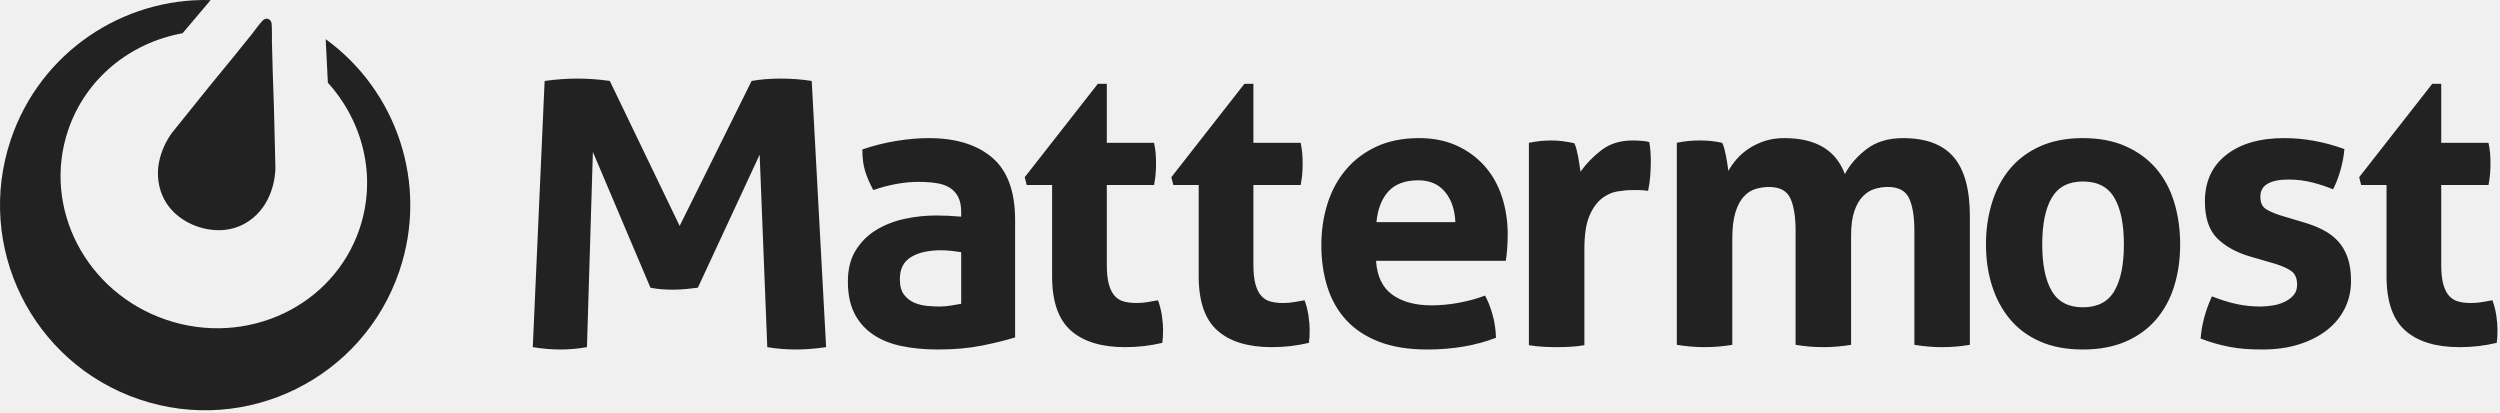
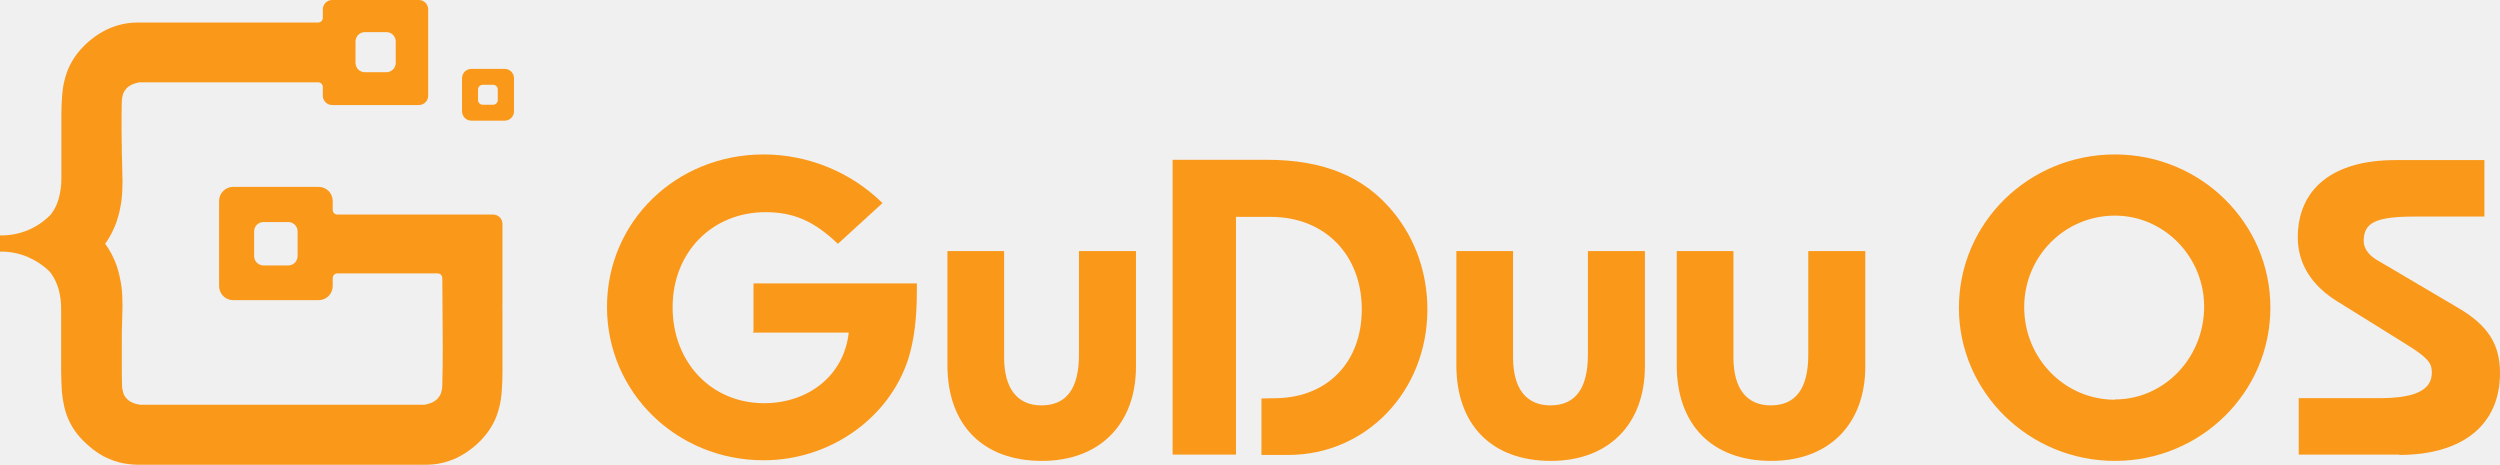
- <svg xmlns="http://www.w3.org/2000/svg" width="100%" height="100%" viewBox="0 0 1001 165" version="1.1" xml:space="preserve" style="fill-rule:evenodd;clip-rule:evenodd;stroke-linejoin:round;stroke-miterlimit:1.414;">
-   <g>
-     <path d="M384.862,84.87c0,-2.501 -0.418,-4.536 -1.253,-6.102c-0.833,-1.562 -1.981,-2.79 -3.441,-3.674c-1.46,-0.888 -3.26,-1.489 -5.397,-1.8c-2.139,-0.313 -4.512,-0.469 -7.12,-0.469c-5.632,0 -11.628,1.094 -17.991,3.284c-1.461,-2.712 -2.555,-5.268 -3.284,-7.666c-0.73,-2.398 -1.097,-5.266 -1.097,-8.605c4.59,-1.564 9.178,-2.711 13.768,-3.441c4.588,-0.73 8.867,-1.096 12.828,-1.096c10.848,0 19.322,2.607 25.424,7.824c6.101,5.215 9.152,13.557 9.152,25.03l0,46.934c-3.651,1.147 -8.084,2.243 -13.299,3.286c-5.213,1.043 -11.107,1.565 -17.678,1.565c-5.319,0 -10.196,-0.47 -14.629,-1.409c-4.432,-0.938 -8.24,-2.504 -11.418,-4.694c-3.183,-2.188 -5.633,-5.005 -7.356,-8.447c-1.719,-3.443 -2.58,-7.666 -2.58,-12.673c0,-5.005 1.069,-9.203 3.207,-12.593c2.138,-3.389 4.903,-6.102 8.291,-8.135c3.391,-2.034 7.171,-3.494 11.344,-4.381c4.172,-0.887 8.343,-1.33 12.515,-1.33c3.025,0 6.362,0.158 10.014,0.469l0,-1.877Zm0,16.115c-1.253,-0.209 -2.608,-0.393 -4.07,-0.548c-1.46,-0.156 -2.761,-0.234 -3.91,-0.234c-5.111,0 -9.153,0.911 -12.126,2.737c-2.972,1.825 -4.458,4.772 -4.458,8.839c0,2.713 0.574,4.797 1.721,6.259c1.147,1.459 2.53,2.528 4.146,3.205c1.617,0.679 3.336,1.096 5.162,1.253c1.827,0.155 3.417,0.236 4.771,0.236c1.566,0 3.131,-0.132 4.694,-0.393c1.566,-0.261 2.921,-0.494 4.07,-0.704l0,-20.65Zm36.4,-26.91l-10.17,0l-0.784,-3.129l29.258,-37.391l3.598,0l0,23.623l18.93,0c0.311,1.566 0.521,2.973 0.627,4.224c0.102,1.253 0.154,2.556 0.154,3.913c0,1.459 -0.052,2.867 -0.154,4.223c-0.106,1.357 -0.316,2.869 -0.627,4.537l-18.93,0l0,31.76c0,3.232 0.262,5.839 0.784,7.822c0.519,1.979 1.276,3.545 2.266,4.693c0.993,1.147 2.217,1.929 3.677,2.346c1.46,0.419 3.183,0.627 5.162,0.627c1.566,0 3.103,-0.131 4.617,-0.392c1.511,-0.26 2.841,-0.495 3.988,-0.703c0.732,1.979 1.251,4.04 1.565,6.179c0.314,2.138 0.469,4.043 0.469,5.711c0,1.147 -0.025,2.111 -0.078,2.894c-0.052,0.781 -0.129,1.54 -0.235,2.268c-4.797,1.149 -9.75,1.72 -14.861,1.72c-9.492,0 -16.742,-2.215 -21.747,-6.646c-5.006,-4.434 -7.509,-11.658 -7.509,-21.67l0,-36.609Zm58.696,0l-10.168,0l-0.784,-3.129l29.257,-37.391l3.598,0l0,23.623l18.93,0c0.312,1.566 0.522,2.973 0.627,4.224c0.102,1.253 0.155,2.556 0.155,3.913c0,1.459 -0.053,2.867 -0.155,4.223c-0.105,1.357 -0.315,2.869 -0.627,4.537l-18.93,0l0,31.76c0,3.232 0.263,5.839 0.783,7.822c0.522,1.979 1.278,3.545 2.268,4.693c0.992,1.147 2.215,1.929 3.677,2.346c1.459,0.419 3.182,0.627 5.161,0.627c1.565,0 3.103,-0.131 4.617,-0.392c1.512,-0.26 2.842,-0.495 3.989,-0.703c0.73,1.979 1.251,4.04 1.563,6.179c0.315,2.138 0.471,4.043 0.471,5.711c0,1.147 -0.026,2.111 -0.079,2.894c-0.051,0.781 -0.129,1.54 -0.234,2.268c-4.798,1.149 -9.75,1.72 -14.863,1.72c-9.49,0 -16.74,-2.215 -21.746,-6.646c-5.006,-4.434 -7.51,-11.658 -7.51,-21.67l0,-36.609Zm102.767,14.865c-0.208,-5.009 -1.591,-9.049 -4.146,-12.126c-2.555,-3.077 -6.127,-4.617 -10.717,-4.617c-5.215,0 -9.178,1.461 -11.89,4.381c-2.711,2.921 -4.327,7.041 -4.848,12.362l31.601,0Zm-31.759,15.486c0.418,6.258 2.608,10.795 6.571,13.612c3.963,2.816 9.178,4.224 15.646,4.224c3.546,0 7.168,-0.34 10.872,-1.019c3.703,-0.677 7.222,-1.642 10.561,-2.893c1.147,2.086 2.137,4.589 2.972,7.51c0.834,2.918 1.303,6.049 1.408,9.386c-8.136,3.129 -17.315,4.694 -27.537,4.694c-7.508,0 -13.947,-1.043 -19.321,-3.13c-5.37,-2.085 -9.751,-4.981 -13.14,-8.681c-3.39,-3.703 -5.894,-8.11 -7.51,-13.222c-1.616,-5.11 -2.423,-10.689 -2.423,-16.737c0,-5.946 0.833,-11.526 2.502,-16.741c1.667,-5.217 4.145,-9.752 7.431,-13.61c3.285,-3.861 7.352,-6.911 12.203,-9.154c4.85,-2.242 10.508,-3.364 16.974,-3.364c5.632,0 10.639,0.991 15.019,2.973c4.381,1.981 8.109,4.694 11.186,8.137c3.077,3.439 5.399,7.535 6.963,12.28c1.565,4.745 2.347,9.831 2.347,15.253c0,1.982 -0.078,3.939 -0.235,5.867c-0.156,1.928 -0.341,3.468 -0.547,4.615l-51.942,0Zm61.208,-47.248c1.564,-0.311 3.05,-0.547 4.458,-0.702c1.41,-0.159 2.946,-0.236 4.616,-0.236c1.565,0 3.104,0.106 4.614,0.312c1.514,0.209 3,0.471 4.458,0.784c0.315,0.522 0.602,1.277 0.862,2.268c0.261,0.991 0.495,2.034 0.704,3.13c0.209,1.095 0.39,2.188 0.547,3.285c0.157,1.096 0.286,2.005 0.392,2.739c2.294,-3.235 5.112,-6.13 8.448,-8.684c3.338,-2.556 7.51,-3.834 12.515,-3.834c1.045,0 2.244,0.052 3.599,0.157c1.355,0.104 2.346,0.26 2.972,0.47c0.209,1.041 0.366,2.241 0.469,3.597c0.107,1.356 0.158,2.764 0.158,4.225c0,1.773 -0.08,3.702 -0.235,5.788c-0.157,2.086 -0.444,4.067 -0.862,5.945c-1.147,-0.21 -2.424,-0.313 -3.831,-0.313c-1.408,0 -2.27,0 -2.581,0c-1.775,0 -3.755,0.183 -5.947,0.547c-2.189,0.366 -4.275,1.33 -6.257,2.896c-1.983,1.564 -3.624,3.911 -4.929,7.041c-1.303,3.127 -1.957,7.508 -1.957,13.141l0,38.486c-1.875,0.311 -3.752,0.52 -5.631,0.624c-1.876,0.105 -3.701,0.156 -5.475,0.156c-1.774,0 -3.572,-0.051 -5.398,-0.156c-1.825,-0.104 -3.728,-0.313 -5.709,-0.624l0,-81.042Zm59.226,0c1.459,-0.311 2.92,-0.547 4.379,-0.702c1.461,-0.159 3.077,-0.236 4.851,-0.236c1.773,0 3.337,0.077 4.693,0.236c1.356,0.155 2.764,0.391 4.224,0.702c0.312,0.522 0.601,1.279 0.861,2.27c0.26,0.99 0.496,2.035 0.704,3.128c0.209,1.096 0.39,2.164 0.547,3.207c0.159,1.043 0.288,1.93 0.392,2.66c0.832,-1.563 1.929,-3.128 3.286,-4.694c1.355,-1.562 2.971,-2.969 4.848,-4.223c1.877,-1.252 3.989,-2.269 6.337,-3.05c2.346,-0.784 4.981,-1.175 7.901,-1.175c12.619,0 20.702,4.799 24.249,14.395c2.085,-3.86 5.032,-7.222 8.838,-10.092c3.808,-2.869 8.632,-4.303 14.474,-4.303c9.177,0 15.93,2.532 20.258,7.59c4.33,5.057 6.494,12.958 6.494,23.702l0,51.47c-3.754,0.626 -7.459,0.937 -11.108,0.937c-3.651,0 -7.354,-0.311 -11.108,-0.937l0,-45.684c0,-5.632 -0.705,-9.959 -2.114,-12.983c-1.406,-3.025 -4.248,-4.538 -8.524,-4.538c-1.775,0 -3.52,0.262 -5.24,0.782c-1.723,0.52 -3.287,1.485 -4.694,2.894c-1.408,1.408 -2.555,3.391 -3.443,5.946c-0.887,2.553 -1.33,5.867 -1.33,9.934l0,43.649c-3.755,0.626 -7.458,0.937 -11.108,0.937c-3.65,0 -7.354,-0.311 -11.109,-0.937l0,-45.684c0,-5.632 -0.703,-9.959 -2.112,-12.983c-1.408,-3.025 -4.249,-4.538 -8.525,-4.538c-1.771,0 -3.546,0.262 -5.32,0.782c-1.771,0.52 -3.363,1.538 -4.771,3.051c-1.409,1.511 -2.53,3.623 -3.363,6.336c-0.835,2.711 -1.253,6.258 -1.253,10.638l0,42.398c-3.755,0.626 -7.455,0.937 -11.107,0.937c-3.651,0 -7.352,-0.311 -11.107,-0.937l0,-80.885Zm162.58,65.865c5.841,0 10.039,-2.163 12.593,-6.493c2.556,-4.327 3.834,-10.56 3.834,-18.694c0,-8.136 -1.278,-14.367 -3.834,-18.696c-2.554,-4.33 -6.752,-6.493 -12.593,-6.493c-5.736,0 -9.882,2.163 -12.437,6.493c-2.557,4.329 -3.835,10.56 -3.835,18.696c0,8.134 1.278,14.367 3.835,18.694c2.555,4.33 6.701,6.493 12.437,6.493Zm0,16.897c-6.571,0 -12.282,-1.07 -17.131,-3.208c-4.85,-2.137 -8.866,-5.11 -12.047,-8.918c-3.181,-3.807 -5.58,-8.265 -7.195,-13.376c-1.618,-5.111 -2.426,-10.637 -2.426,-16.582c0,-5.945 0.808,-11.526 2.426,-16.74c1.615,-5.215 4.014,-9.726 7.195,-13.533c3.181,-3.808 7.197,-6.803 12.047,-8.996c4.849,-2.19 10.56,-3.286 17.131,-3.286c6.571,0 12.306,1.096 17.209,3.286c4.901,2.193 8.968,5.188 12.204,8.996c3.233,3.807 5.631,8.318 7.197,13.533c1.564,5.214 2.345,10.795 2.345,16.74c0,5.945 -0.781,11.471 -2.345,16.582c-1.566,5.111 -3.964,9.569 -7.197,13.376c-3.236,3.808 -7.303,6.781 -12.204,8.918c-4.903,2.138 -10.638,3.208 -17.209,3.208Zm67.477,-37.078c-5.842,-1.67 -10.405,-4.146 -13.689,-7.432c-3.286,-3.284 -4.929,-8.213 -4.929,-14.785c0,-7.927 2.843,-14.13 8.528,-18.615c5.683,-4.486 13.429,-6.729 23.232,-6.729c4.068,0 8.082,0.366 12.046,1.096c3.964,0.73 7.979,1.824 12.046,3.286c-0.209,2.71 -0.73,5.526 -1.566,8.448c-0.832,2.919 -1.823,5.474 -2.97,7.667c-2.504,-1.044 -5.267,-1.957 -8.293,-2.74c-3.023,-0.781 -6.205,-1.172 -9.542,-1.172c-3.547,0 -6.309,0.547 -8.293,1.642c-1.981,1.096 -2.972,2.843 -2.972,5.24c0,2.295 0.704,3.912 2.112,4.851c1.408,0.938 3.417,1.827 6.023,2.659l8.918,2.662c2.921,0.833 5.554,1.849 7.901,3.049c2.346,1.2 4.355,2.686 6.023,4.458c1.669,1.773 2.972,3.964 3.91,6.571c0.94,2.608 1.41,5.788 1.41,9.542c0,3.861 -0.809,7.459 -2.426,10.796c-1.616,3.338 -3.964,6.232 -7.04,8.682c-3.077,2.453 -6.806,4.382 -11.187,5.789c-4.379,1.409 -9.334,2.113 -14.862,2.113c-2.504,0 -4.796,-0.079 -6.882,-0.235c-2.087,-0.158 -4.094,-0.418 -6.024,-0.782c-1.929,-0.366 -3.833,-0.808 -5.71,-1.33c-1.878,-0.521 -3.912,-1.199 -6.102,-2.034c0.21,-2.817 0.705,-5.659 1.486,-8.526c0.782,-2.867 1.8,-5.659 3.051,-8.371c3.442,1.357 6.702,2.373 9.779,3.051c3.077,0.679 6.284,1.019 9.62,1.019c1.462,0 3.052,-0.132 4.771,-0.393c1.722,-0.261 3.313,-0.73 4.773,-1.408c1.461,-0.678 2.687,-1.565 3.677,-2.659c0.991,-1.095 1.484,-2.529 1.484,-4.304c0,-2.501 -0.755,-4.301 -2.267,-5.396c-1.513,-1.094 -3.625,-2.062 -6.335,-2.895l-9.701,-2.815Zm54.112,-28.787l-10.167,0l-0.785,-3.129l29.256,-37.391l3.598,0l0,23.623l18.931,0c0.313,1.566 0.521,2.973 0.627,4.224c0.103,1.253 0.156,2.556 0.156,3.913c0,1.459 -0.053,2.867 -0.156,4.223c-0.106,1.357 -0.314,2.869 -0.627,4.537l-18.931,0l0,31.76c0,3.232 0.263,5.839 0.783,7.822c0.523,1.979 1.278,3.545 2.268,4.693c0.993,1.147 2.218,1.929 3.677,2.346c1.459,0.419 3.183,0.627 5.163,0.627c1.565,0 3.102,-0.131 4.616,-0.392c1.511,-0.26 2.841,-0.495 3.988,-0.703c0.731,1.979 1.253,4.04 1.564,6.179c0.315,2.138 0.47,4.043 0.47,5.711c0,1.147 -0.026,2.111 -0.078,2.894c-0.052,0.781 -0.129,1.54 -0.235,2.268c-4.796,1.149 -9.75,1.72 -14.861,1.72c-9.492,0 -16.741,-2.215 -21.748,-6.646c-5.005,-4.434 -7.509,-11.658 -7.509,-21.67l0,-36.609Zm-737.501,-41.662c4.521,-0.629 8.87,-0.945 13.05,-0.945c4.407,0 8.758,0.316 13.051,0.945l27.965,58.043l28.812,-58.043c3.503,-0.629 7.399,-0.945 11.694,-0.945c4.294,0 8.416,0.316 12.372,0.945l5.762,106.583c-4.292,0.63 -8.36,0.944 -12.201,0.944c-3.844,0 -7.627,-0.314 -11.355,-0.944l-3.052,-77.061l-24.745,53.261c-1.583,0.21 -3.22,0.396 -4.916,0.551c-1.695,0.158 -3.388,0.236 -5.084,0.236c-1.47,0 -2.937,-0.052 -4.405,-0.157c-1.469,-0.105 -2.994,-0.316 -4.577,-0.63l-23.049,-54.365l-2.373,78.165c-3.615,0.63 -7.118,0.944 -10.509,0.944c-3.616,0 -7.346,-0.314 -11.185,-0.944l4.745,-106.583Z" style="fill:#222;" />
-     <path d="M130.41,15.678l0.865,17.434c14.134,15.615 19.713,37.729 12.677,58.513c-10.503,31.025 -45.136,47.334 -77.354,36.427c-32.219,-10.906 -49.823,-44.899 -39.32,-75.924c7.059,-20.853 25.019,-35.058 45.82,-38.819l11.239,-13.279c-35.063,-0.949 -68.143,20.815 -79.979,55.778c-14.542,42.958 8.493,89.571 51.451,104.114c42.958,14.542 89.572,-8.494 104.115,-51.452c11.816,-34.906 -1.179,-72.227 -29.514,-92.792Z" style="fill:#222;" />
-     <path d="M110.273,67.122l-0.595,-24.373l-0.477,-14.025l-0.323,-12.15c0,0 0.067,-5.859 -0.137,-7.236c-0.043,-0.29 -0.134,-0.525 -0.243,-0.731l-0.041,-0.086l-0.047,-0.075c-0.224,-0.387 -0.578,-0.701 -1.035,-0.856c-0.467,-0.158 -0.951,-0.119 -1.371,0.062l-0.026,0.01l-0.145,0.074c-0.199,0.097 -0.402,0.223 -0.6,0.415c-0.999,0.969 -4.504,5.664 -4.504,5.664l-7.638,9.456l-8.898,10.851l-15.278,18.999c0,0 -7.011,8.75 -5.462,19.521c1.55,10.77 9.557,16.017 15.769,18.12c6.211,2.103 15.759,2.799 23.533,-4.816c7.773,-7.615 7.518,-18.824 7.518,-18.824Z" style="fill:#222;" />
+ <svg xmlns="http://www.w3.org/2000/svg" width="312" height="58" viewBox="0 0 312 58" fill="none">
+   <g clip-path="url(#clip0_737_2821)">
+     <path fill-rule="evenodd" clip-rule="evenodd" d="M14.614 27.478C14.438 28.034 14.203 28.561 13.939 29.088C13.704 29.556 13.44 29.995 13.117 30.405C13.44 30.844 13.704 31.282 13.939 31.721C14.203 32.248 14.438 32.775 14.614 33.331C14.848 34.062 15.024 34.853 15.142 35.643C15.259 36.491 15.289 37.34 15.289 38.189C15.289 38.598 15.259 38.95 15.259 39.359V39.476C15.2 41.291 15.2 41.408 15.2 43.163V43.251C15.2 44.012 15.2 44.802 15.2 45.651C15.2 46.441 15.2 47.26 15.23 48.021C15.23 48.402 15.289 48.724 15.377 49.016C15.465 49.309 15.611 49.543 15.787 49.718C15.963 49.923 16.198 50.099 16.462 50.216C16.756 50.362 17.079 50.45 17.489 50.509C17.577 50.509 17.841 50.509 18.252 50.509C18.898 50.509 19.925 50.509 21.245 50.509H28.992H34.539H47.421C49.328 50.509 50.825 50.509 51.793 50.509C52.468 50.509 52.879 50.509 52.967 50.509C53.349 50.45 53.701 50.333 53.965 50.216C54.229 50.07 54.464 49.923 54.64 49.718C54.816 49.514 54.962 49.279 55.051 49.016C55.139 48.724 55.197 48.402 55.197 48.021C55.285 44.919 55.256 41.759 55.227 38.598C55.227 37.303 55.205 35.986 55.199 34.704C55.197 34.382 54.936 34.121 54.614 34.121H42.104C41.782 34.121 41.521 34.382 41.521 34.704V35.708C41.521 36.674 40.738 37.457 39.772 37.457H29.093C28.127 37.457 27.344 36.674 27.344 35.708V25.072C27.344 24.106 28.127 23.323 29.093 23.323H39.772C40.738 23.323 41.521 24.106 41.521 25.072V26.193C41.521 26.515 41.782 26.776 42.104 26.776H60.353H61.543C62.187 26.776 62.709 27.298 62.709 27.942V34.695V37.516V37.603C62.68 38.072 62.709 38.511 62.709 38.979C62.709 39.242 62.709 39.476 62.709 39.652V43.749V46.353C62.709 47.231 62.68 48.05 62.621 48.782C62.563 49.514 62.475 50.216 62.299 50.86C62.123 51.562 61.888 52.206 61.565 52.82C61.242 53.435 60.831 54.049 60.303 54.635C59.863 55.132 59.335 55.63 58.748 56.069C58.22 56.478 57.633 56.829 56.987 57.151C56.4 57.415 55.755 57.649 55.08 57.795C54.434 57.941 53.759 58 53.055 58H35.595H17.284C16.58 58 15.905 57.912 15.259 57.795C14.584 57.649 13.939 57.415 13.352 57.151C12.706 56.859 12.119 56.478 11.591 56.069C11.004 55.6 10.476 55.132 10.036 54.635C9.508 54.049 9.097 53.464 8.774 52.82C8.451 52.206 8.216 51.562 8.04 50.86C7.894 50.216 7.776 49.514 7.718 48.782C7.659 48.05 7.659 47.231 7.63 46.353V44.012C7.63 42.11 7.63 40.647 7.63 38.628V38.452C7.63 37.633 7.512 36.872 7.336 36.169C7.131 35.438 6.837 34.794 6.456 34.238C6.397 34.18 6.368 34.092 6.309 34.033C6.25 33.975 6.192 33.916 6.162 33.858C5.37 33.097 4.431 32.482 3.404 32.043C2.406 31.634 1.321 31.4 0.176 31.4H-1.23891e-05V31.224V30.375V29.556V29.38H0.176C1.35 29.38 2.494 29.146 3.521 28.707C4.578 28.268 5.546 27.595 6.338 26.776L6.397 26.688L6.485 26.571C6.896 26.015 7.189 25.342 7.365 24.64C7.542 23.937 7.659 23.177 7.659 22.357V22.182C7.659 20.718 7.659 19.636 7.659 16.153V14.456C7.659 13.578 7.688 12.759 7.747 12.027C7.806 11.296 7.894 10.593 8.07 9.95C8.246 9.247 8.481 8.603 8.803 7.989C9.126 7.374 9.537 6.76 10.065 6.175C10.505 5.677 11.034 5.18 11.62 4.741C12.149 4.331 12.736 3.98 13.381 3.658C13.968 3.395 14.614 3.16 15.289 3.014C15.934 2.868 16.609 2.809 17.313 2.809H39.707C40.029 2.809 40.29 2.548 40.29 2.226V1.166C40.29 0.522 40.812 -2.76959e-05 41.456 -2.76959e-05H52.27C52.914 -2.76959e-05 53.437 0.522 53.437 1.166V11.944C53.437 12.588 52.914 13.11 52.27 13.11H45.163H43.929H41.456C40.812 13.11 40.29 12.588 40.29 11.944V10.854C40.29 10.533 40.029 10.271 39.707 10.271H39.234C37.532 10.271 34.685 10.271 29.99 10.271H20.013C18.194 10.271 17.577 10.271 17.431 10.271C17.049 10.33 16.726 10.447 16.433 10.564C16.169 10.71 15.934 10.857 15.758 11.062C15.582 11.266 15.435 11.501 15.347 11.764C15.259 12.056 15.2 12.378 15.2 12.759C15.171 14.017 15.171 14.193 15.171 15.012V15.802V16.183C15.171 17.148 15.2 18.026 15.2 18.231C15.2 18.904 15.2 19.46 15.23 19.958C15.23 20.455 15.259 20.894 15.259 21.304V21.421C15.259 21.801 15.289 22.182 15.289 22.591C15.289 23.44 15.259 24.289 15.142 25.137C15.024 25.927 14.878 26.688 14.614 27.449V27.478ZM57.662 9.761C57.662 9.117 58.184 8.595 58.828 8.595H62.981C63.625 8.595 64.147 9.117 64.147 9.761V13.894C64.147 14.538 63.625 15.06 62.981 15.06H58.828C58.184 15.06 57.662 14.538 57.662 13.894V9.761ZM59.658 11.168C59.658 10.846 59.919 10.585 60.241 10.585H61.54C61.862 10.585 62.123 10.846 62.123 11.168V12.487C62.123 12.809 61.862 13.07 61.54 13.07H60.241C59.919 13.07 59.658 12.809 59.658 12.487V11.168ZM31.715 28.878C31.715 28.235 32.237 27.712 32.881 27.712H35.976C36.62 27.712 37.142 28.235 37.142 28.878V31.96C37.142 32.604 36.62 33.126 35.976 33.126H32.881C32.237 33.126 31.715 32.604 31.715 31.96V28.878ZM44.369 5.175C44.369 4.531 44.891 4.009 45.535 4.009H48.221C48.865 4.009 49.387 4.531 49.387 5.175V7.847C49.387 8.491 48.865 9.013 48.221 9.013H45.535C44.891 9.013 44.369 8.491 44.369 7.847V5.175Z" fill="#FA9819" />
+     <path d="M93.917 41.51H105.92C105.364 46.755 100.992 50.318 95.348 50.318C88.79 50.318 83.941 45.229 83.941 38.339C83.941 31.489 88.869 26.478 95.547 26.478C99.004 26.478 101.588 27.574 104.569 30.432L110.133 25.343C106.198 21.468 100.833 19.275 95.308 19.275C84.378 19.275 75.753 27.652 75.753 38.3C75.753 48.947 84.418 57.442 95.308 57.442C103.496 57.442 110.928 52.275 113.353 44.798C114.068 42.488 114.426 39.827 114.426 36.186V35.364H94.036V41.431L93.917 41.51Z" fill="#FA9819" />
+     <path d="M134.656 44.25C134.656 48.478 133.106 50.591 129.966 50.591C126.985 50.591 125.315 48.517 125.315 44.602V31.332H118.241V45.581C118.241 53.018 122.652 57.52 130.045 57.52C137.199 57.52 141.77 52.979 141.77 45.737V31.332H134.656V44.25Z" fill="#FA9819" />
+     <path d="M154.25 27.065H158.582C165.299 27.065 169.95 31.762 169.95 38.613C169.95 45.189 165.697 49.534 159.417 49.691L157.43 49.73V56.776H160.768C170.506 56.776 178.137 48.83 178.137 38.613C178.137 34.189 176.706 29.922 173.924 26.517C170.307 22.054 165.22 19.94 158.066 19.94H146.341V56.737H154.25V26.986V27.065Z" fill="#FA9819" />
+     <path d="M198.169 44.25C198.169 48.478 196.619 50.591 193.479 50.591C190.498 50.591 188.829 48.517 188.829 44.602V31.332H181.754V45.581C181.754 53.018 186.166 57.52 193.558 57.52C200.712 57.52 205.283 52.979 205.283 45.737V31.332H198.169V44.25Z" fill="#FA9819" />
+     <path d="M225.673 44.25C225.673 48.478 224.123 50.591 220.983 50.591C218.002 50.591 216.333 48.517 216.333 44.602V31.332H209.258V45.581C209.258 53.018 213.67 57.52 221.063 57.52C228.217 57.52 232.788 52.979 232.788 45.737V31.332H225.673V44.25Z" fill="#FA9819" />
+     <path d="M263.948 19.275C253.177 19.275 244.473 27.809 244.473 38.417C244.473 48.947 253.217 57.52 263.948 57.52C274.639 57.52 283.344 48.986 283.344 38.378C283.344 27.848 274.679 19.275 263.948 19.275ZM263.948 49.887C257.668 49.887 252.62 44.72 252.62 38.339C252.62 31.998 257.668 26.909 263.948 26.909C270.069 26.909 275.077 32.037 275.077 38.261C275.077 44.641 270.108 49.848 263.948 49.848V49.887ZM299.401 56.776C307.35 56.776 312 53.019 312 46.559C312 42.958 310.49 40.609 306.833 38.456L298.208 33.368L296.539 32.389C295.546 31.763 294.989 30.941 294.989 30.079C294.989 27.77 296.499 27.026 301.428 27.026H310.053V19.98H298.924C291.213 19.98 286.762 23.503 286.762 29.649C286.762 32.898 288.511 35.677 291.73 37.634L300.037 42.802C302.898 44.563 303.495 45.229 303.495 46.481C303.495 48.673 301.468 49.691 296.897 49.691H286.881V56.737H299.441L299.401 56.776Z" fill="#FA9819" />
  </g>
+   <defs>
+     <clipPath id="clip0_737_2821">
+       <rect width="312" height="58" fill="white" />
+     </clipPath>
+   </defs>
</svg>
